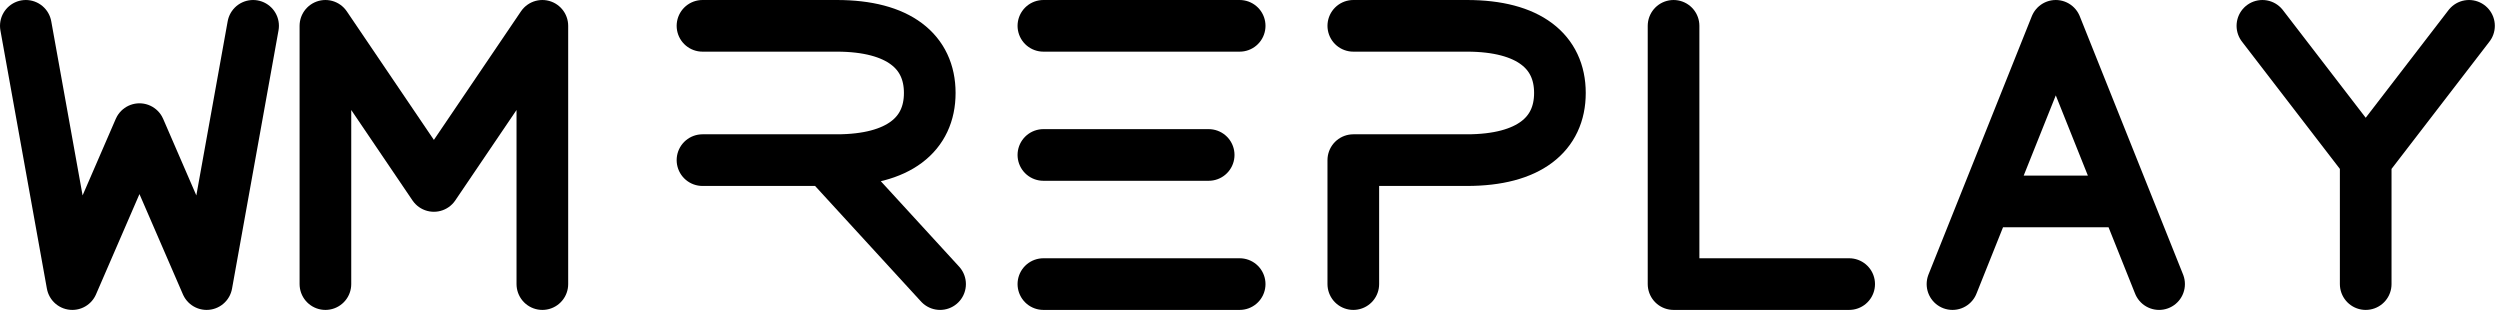
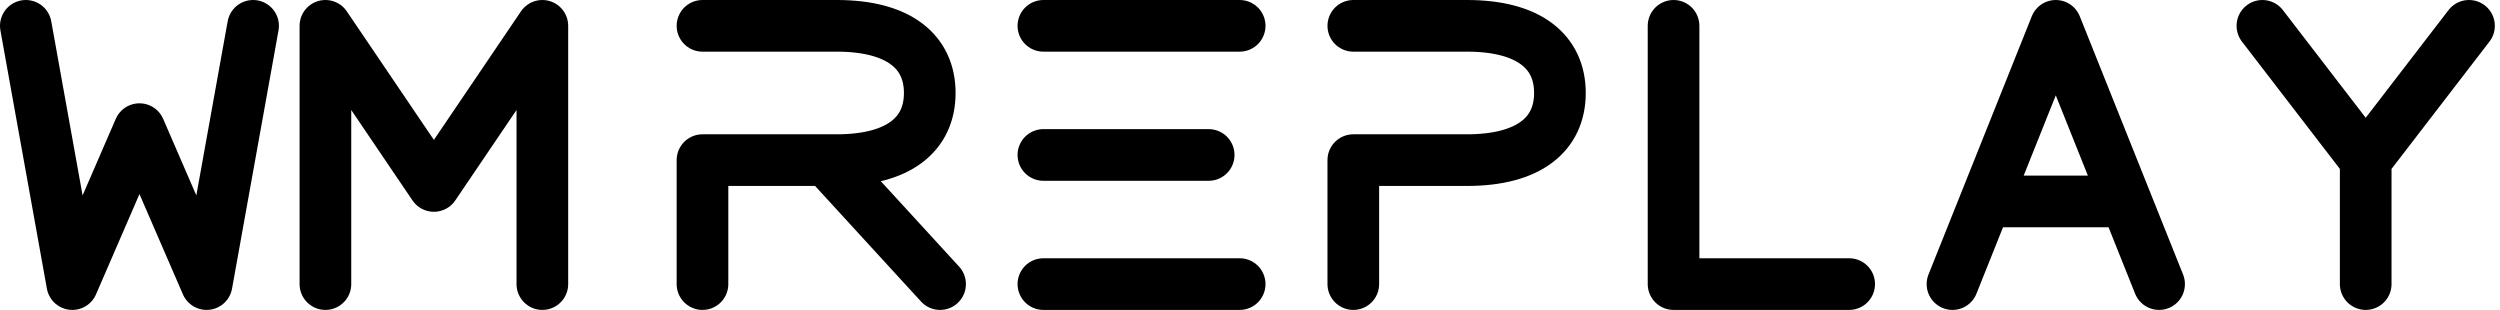
<svg xmlns="http://www.w3.org/2000/svg" viewBox="0 0 242 30" fill="currentColor">
  <defs>
    <g id="wm" fill="none" stroke="currentColor" stroke-width="5" stroke-linecap="round" stroke-linejoin="round">
      <path d="M2.5 2.5 7 27.5 13.5 12.5 20 27.5 24.5 2.5" />
      <path d="M31.5 27.5V2.5L42 18 52.5 2.5v25" />
    </g>
  </defs>
  <g id="wordmark">
    <use href="#wm" />
    <g fill="none" stroke="currentColor" stroke-width="5" stroke-linecap="round" stroke-linejoin="round">
-       <path d="M68 2.5h13c6 0 9 2.5 9 6.5s-3 6.5-9 6.5H68m12 0 11 12" />
+       <path d="M68 2.5h13c6 0 9 2.5 9 6.5s-3 6.5-9 6.5H68v12M80 15.5l11 12" />
      <path d="M101 2.5h19m-19 12.5h16m-16 12.5h19" />
      <path d="M131 2.5h11c6 0 9 2.5 9 6.5s-3 6.5-9 6.5h-11v12" />
      <path d="M162 2.5v25h17" />
      <path d="m189 27.5 10-25 10 25m-15.5-8h11" />
      <path d="m219 2.5 10 13 10-13m-10 13v12" />
    </g>
  </g>
</svg>
